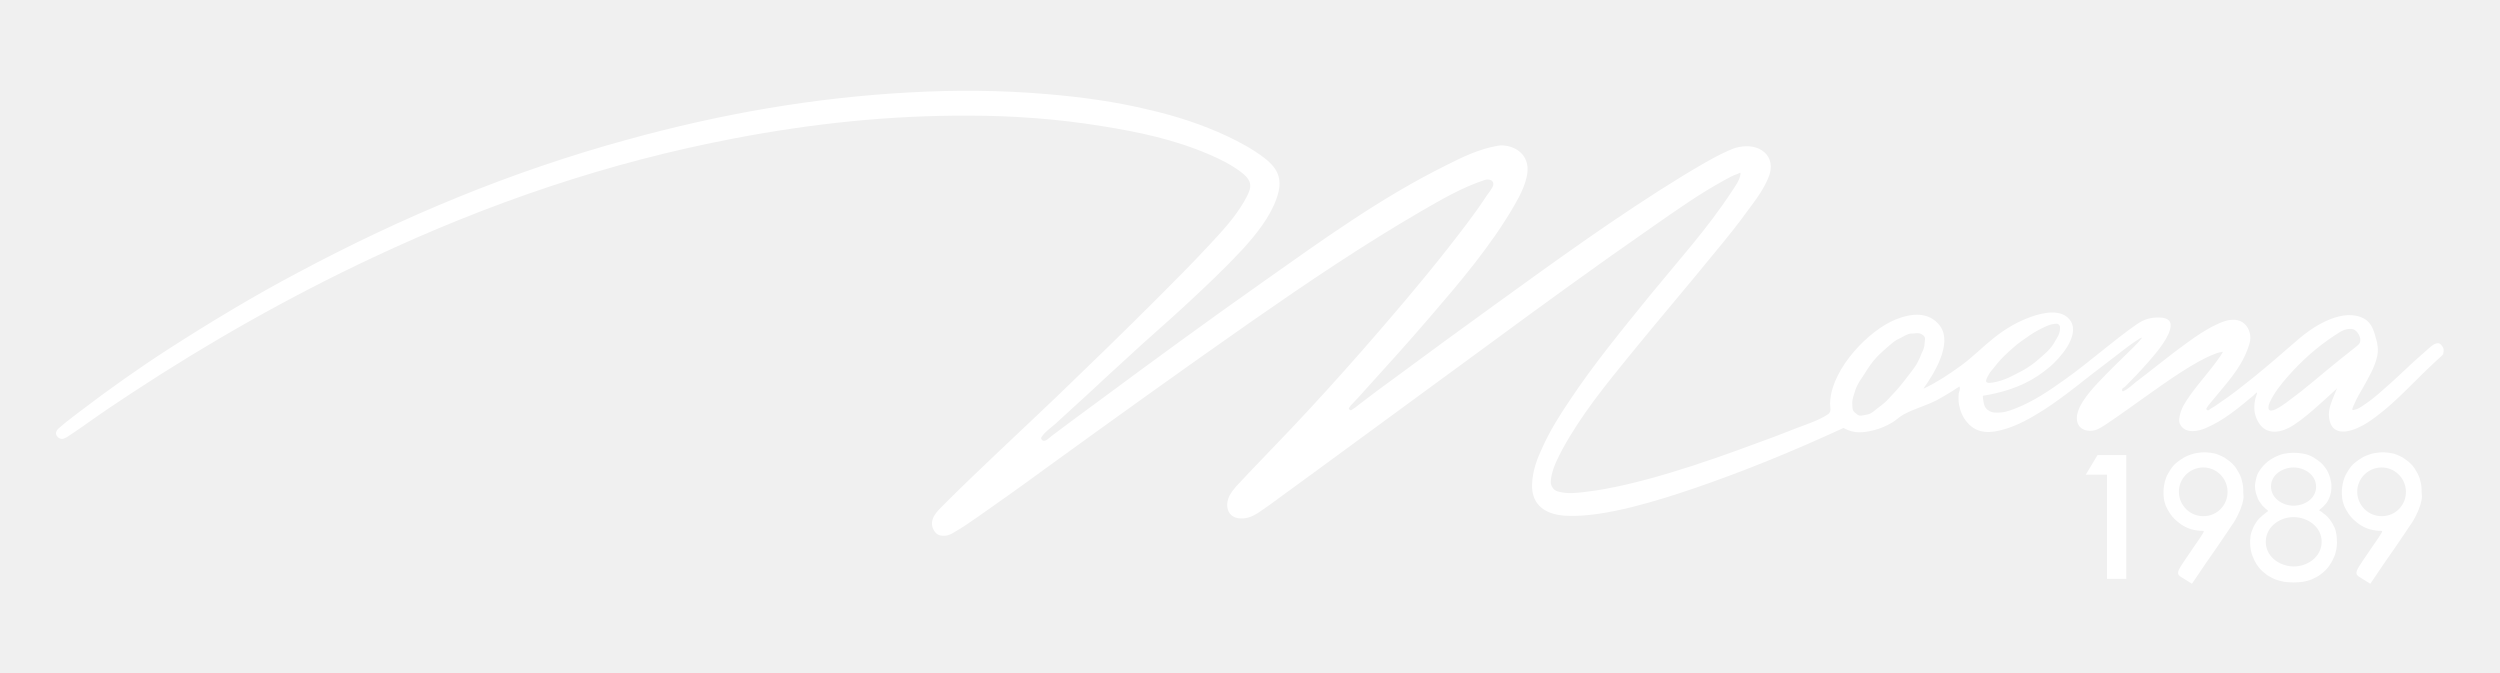
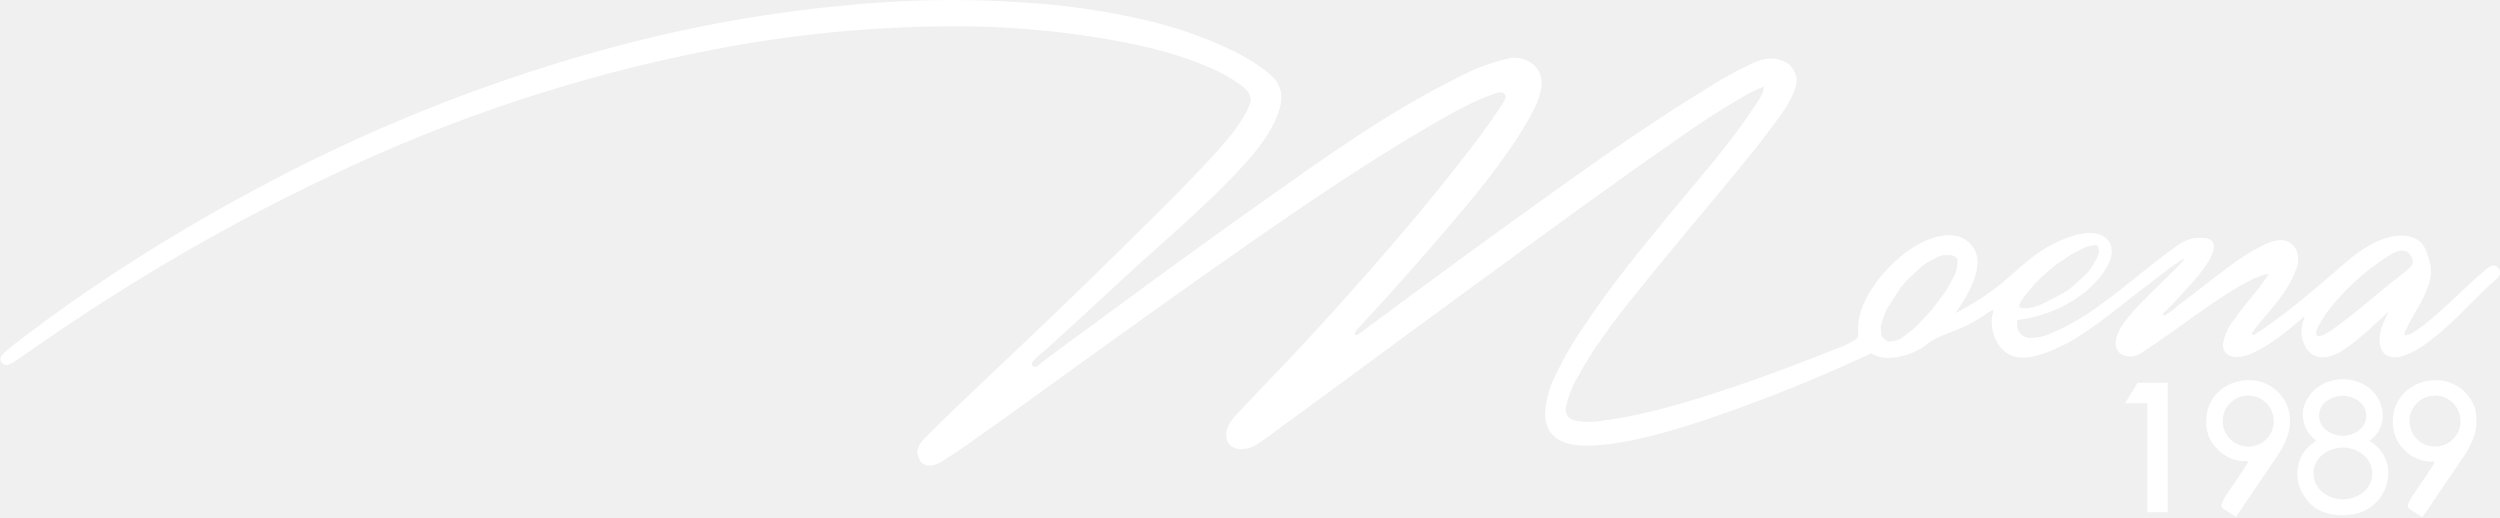
- <svg xmlns="http://www.w3.org/2000/svg" version="1.1" x="0px" y="0px" viewBox="0 0 765.3 206" style="enable-background:new 0 0 765.3 206;" xml:space="preserve">
-   <style type="text/css">
- 	.st0{fill:#FFFFFF;}
- </style>
-   <g id="Predeterminada">
-     <g>
-       <polygon class="st0" points="642.1,139.3 650.9,139.3 650.9,177.2 645,177.2 645,145.3 638.5,145.3   " />
-       <path class="st0" d="M715.3,164.1c-0.1-0.6-0.2-1.1-0.3-1.6c-0.1-0.5-0.3-1-0.6-1.5c-0.2-0.5-0.5-0.9-0.8-1.4    c-0.3-0.4-0.6-0.9-1-1.3c-0.4-0.4-0.8-0.8-1.3-1.1c-0.4-0.4-0.9-0.7-1.4-1c0.9-0.7,1.6-1.4,2.2-2.1c0.5-0.7,0.9-1.5,1.1-2.1    c0.2-0.7,0.4-1.2,0.4-1.7c0.1-0.5,0.1-1,0.1-1.4c0-0.4,0-0.9-0.1-1.3c-0.1-0.4-0.2-0.9-0.3-1.3c-0.1-0.4-0.3-0.9-0.5-1.4    c-0.2-0.5-0.5-1.1-0.9-1.6c-0.4-0.6-0.9-1.2-1.6-1.8c-0.7-0.6-1.5-1.1-2.3-1.6c-0.9-0.5-1.8-0.8-2.8-1c-1-0.2-2-0.3-3-0.3    c-1,0-2,0.1-3,0.3c-1,0.2-1.9,0.6-2.8,1c-0.8,0.4-1.5,0.9-2.1,1.3c-0.6,0.5-1,0.9-1.5,1.4c-0.4,0.5-0.8,1-1.2,1.6    c-0.4,0.6-0.7,1.3-0.9,2.1c-0.2,0.8-0.4,1.7-0.4,2.5c0,0.8,0.1,1.5,0.3,2.2c0.2,0.6,0.4,1.2,0.6,1.7c0.2,0.5,0.5,0.9,0.8,1.3    c0.3,0.4,0.6,0.9,1,1.2c0.3,0.3,0.6,0.6,0.9,0.8c0.2,0.2,0.4,0.3,0.4,0.4c0,0.1,0,0.1-0.2,0.2c-0.1,0.1-0.3,0.2-0.5,0.4    c-0.2,0.2-0.6,0.4-0.9,0.7c-0.3,0.3-0.7,0.6-1.1,1c-0.4,0.4-0.7,0.8-1,1.3c-0.3,0.5-0.6,0.9-0.8,1.4c-0.2,0.5-0.4,1-0.6,1.5    c-0.1,0.5-0.3,1-0.3,1.6c-0.1,0.6-0.1,1.2-0.1,1.8c0,0.6,0.1,1.3,0.2,2c0.1,0.6,0.3,1.2,0.5,1.8c0.2,0.5,0.4,1,0.6,1.4    c0.2,0.4,0.4,0.7,0.6,1.1c0.2,0.3,0.4,0.6,0.7,1c0.2,0.3,0.5,0.6,0.8,0.9c0.3,0.3,0.6,0.6,1,0.9c0.4,0.3,0.8,0.7,1.4,1    c0.6,0.3,1.2,0.7,2,1c0.8,0.3,1.7,0.5,2.6,0.7c0.9,0.1,1.9,0.2,2.9,0.2c1,0,2-0.1,2.9-0.2c1-0.2,1.9-0.4,2.8-0.8s1.7-0.8,2.5-1.4    c0.7-0.5,1.4-1.1,1.9-1.7c0.6-0.6,1-1.3,1.4-1.9c0.4-0.7,0.7-1.3,1-2c0.3-0.7,0.4-1.4,0.6-2.1c0.1-0.7,0.2-1.4,0.2-2    C715.4,165.3,715.3,164.7,715.3,164.1z M702.1,143.1c3.3,0,6.9,2.2,6.9,5.9c0,3.7-3.6,5.8-6.9,5.8c-3.3,0-6.9-2.2-6.9-5.9    C695.2,145.3,698.8,143.1,702.1,143.1z M702,173.4c-4.3-0.1-8.5-3.1-8.4-7.7c0.1-4.6,4.5-7.5,8.7-7.4c4.3,0.1,8.5,3.1,8.4,7.7    C710.6,170.6,706.2,173.5,702,173.4z" />
-       <path class="st0" d="M741.3,149.7c0-0.6-0.1-1.2-0.2-1.7c-0.1-0.5-0.3-1.1-0.4-1.6c-0.2-0.5-0.4-1.1-0.7-1.6    c-0.3-0.5-0.6-1-0.9-1.5c-0.3-0.5-0.7-0.9-1-1.2c-0.4-0.4-0.7-0.7-1.1-1c-0.4-0.3-0.9-0.6-1.4-1c-0.5-0.3-1.2-0.6-1.9-0.9    c-0.7-0.3-1.5-0.5-2.4-0.6c-0.9-0.1-1.8-0.2-2.8-0.1c-0.9,0.1-1.9,0.2-2.8,0.5c-0.9,0.3-1.8,0.6-2.6,1.1c-0.8,0.5-1.6,1-2.3,1.6    c-0.7,0.6-1.3,1.3-1.8,2.1c-0.5,0.8-1,1.6-1.3,2.4c-0.3,0.8-0.5,1.5-0.6,2.2c-0.1,0.7-0.2,1.3-0.2,1.7c0,0.5,0,0.9,0,1.3    c0,0.4,0.1,0.7,0.1,1.2c0.1,0.4,0.1,0.8,0.3,1.3c0.1,0.5,0.3,1,0.6,1.6c0.3,0.6,0.6,1.1,1,1.7c0.4,0.6,0.8,1.1,1.3,1.6    c0.5,0.5,1,0.9,1.5,1.3c0.5,0.4,1.1,0.8,1.7,1.1c0.6,0.3,1.2,0.6,1.9,0.8c0.7,0.2,1.4,0.3,2,0.4c0.6,0.1,1.1,0.1,1.5,0.1    c0.4,0,0.6,0,0.2,0.7c-0.4,0.7-1.4,2.2-2.4,3.6c-1,1.5-2,2.9-3,4.4c-1,1.5-2,2.9-2.2,3.8c-0.2,0.9,0.3,1.3,1,1.7    c0.7,0.4,1.5,1,3.2,2c3.8-5.7,5.8-8.5,7.4-10.8c1.6-2.4,2.9-4.2,3.6-5.3c0.7-1.1,0.9-1.4,1.2-1.8c0.3-0.4,0.7-1,1.1-1.7    c0.4-0.7,0.8-1.5,1.2-2.4c0.4-0.8,0.6-1.6,0.9-2.4c0.2-0.8,0.4-1.6,0.4-2.3C741.3,151,741.3,150.4,741.3,149.7z M729.2,158    c-4.1,0.1-7.5-3.2-7.6-7.3c-0.1-4.1,3.2-7.5,7.3-7.6c4.1-0.1,7.5,3.2,7.6,7.3C736.6,154.6,733.3,158,729.2,158z" />
-       <path class="st0" d="M686.7,149.7c0-0.6-0.1-1.2-0.2-1.7c-0.1-0.5-0.3-1.1-0.4-1.6c-0.2-0.5-0.4-1.1-0.7-1.6    c-0.3-0.5-0.6-1-0.9-1.5c-0.3-0.5-0.7-0.9-1-1.2c-0.4-0.4-0.7-0.7-1.1-1c-0.4-0.3-0.9-0.6-1.4-1c-0.5-0.3-1.2-0.6-1.9-0.9    c-0.7-0.3-1.5-0.5-2.4-0.6c-0.9-0.1-1.8-0.2-2.8-0.1c-0.9,0.1-1.9,0.2-2.8,0.5c-0.9,0.3-1.8,0.6-2.6,1.1c-0.8,0.5-1.6,1-2.3,1.6    c-0.7,0.6-1.3,1.3-1.8,2.1c-0.5,0.8-1,1.6-1.3,2.4c-0.3,0.8-0.5,1.5-0.6,2.2c-0.1,0.7-0.2,1.3-0.2,1.7c0,0.5,0,0.9,0,1.3    c0,0.4,0.1,0.7,0.1,1.2c0.1,0.4,0.1,0.8,0.3,1.3c0.1,0.5,0.3,1,0.6,1.6c0.3,0.6,0.6,1.1,1,1.7c0.4,0.6,0.8,1.1,1.3,1.6    c0.5,0.5,1,0.9,1.5,1.3c0.5,0.4,1.1,0.8,1.7,1.1c0.6,0.3,1.2,0.6,1.9,0.8c0.7,0.2,1.4,0.3,2,0.4c0.6,0.1,1.1,0.1,1.5,0.1    c0.4,0,0.6,0,0.2,0.7c-0.4,0.7-1.4,2.2-2.4,3.6c-1,1.5-2,2.9-3,4.4c-1,1.5-2,2.9-2.2,3.8c-0.2,0.9,0.3,1.3,1,1.7    c0.7,0.4,1.5,1,3.2,2c3.8-5.7,5.8-8.5,7.4-10.8c1.6-2.4,2.9-4.2,3.6-5.3c0.7-1.1,0.9-1.4,1.2-1.8c0.3-0.4,0.7-1,1.1-1.7    c0.4-0.7,0.8-1.5,1.2-2.4c0.4-0.8,0.6-1.6,0.9-2.4c0.2-0.8,0.4-1.6,0.4-2.3C686.7,151,686.7,150.4,686.7,149.7z M674.6,158    c-4.1,0.1-7.5-3.2-7.6-7.3c-0.1-4.1,3.2-7.5,7.3-7.6c4.1-0.1,7.5,3.2,7.6,7.3C682,154.6,678.7,158,674.6,158z" />
-       <path class="st0" d="M747.4,105.7c-0.7-0.9-1.4-0.7-2.3-0.3c-0.7,0.4-1.3,1-1.9,1.5c-1.5,1.3-2.9,2.6-4.4,3.9    c-2.9,2.7-5.7,5.4-8.7,8c-2.1,1.9-4.2,3.7-6.5,5.2c-1,0.7-1.9,1.3-3.1,1.5c-0.2,0-0.4,0.1-0.4-0.1c0-0.6,0.3-1,0.5-1.5    c0.8-1.9,1.8-3.6,2.8-5.3c1.7-3.1,3.5-6,4.3-9.5c0.4-2,0.2-3.7-0.4-5.6c-0.8-2.9-1.5-5.3-4.8-6.5c-6.5-2.3-14.9,3.3-19.1,7    c-4.6,4-9.2,8-13.9,11.8c-3.3,2.6-6.5,5.2-10,7.5c-0.9,0.7-1.9,1.3-2.9,1.9c-0.3,0.2-0.5,0.6-1,0.3c-0.2-0.2-0.3-0.3-0.1-0.6    c0.6-1,1.4-1.8,2.1-2.7c3.9-4.8,8.1-9.1,10.4-15.2c0.7-1.9,1.3-3.6,0.5-5.7c-0.8-2.3-2.8-3.6-5.3-3.4c-1.8,0.1-3.3,0.8-4.8,1.5    c-3.2,1.5-6.1,3.5-9,5.6c-5.3,3.8-10.3,8-15.5,11.9c-1.3,1-2.3,2.1-3.8,2.8c-0.3,0.2-0.5,0-0.5-0.3c0-0.7,0.6-0.7,0.9-1    c2.3-2.3,4.6-4.7,6.8-7.2c2.2-2.5,6-6.8,7-10.3c0.7-2.6-0.6-3.6-3.1-3.7c-2.7-0.1-4.8,0.5-7,2c-7.6,5.3-14.4,11.5-22,16.9    c-4.9,3.5-9.7,6.8-15.4,9c-1.8,0.7-3.6,1.3-5.6,1.2c-1,0-1.8-0.1-2.7-0.8c-1.1-0.8-1.2-1.9-1.4-3.1c-0.1-0.4-0.1-0.8-0.1-1.1    c0-0.2,0.2-0.2,0.3-0.2c1.2-0.2,2.4-0.4,3.6-0.7c6.4-1.5,11.7-3.9,16.7-8.2c2.9-2.5,9.1-9.3,6.3-13.9c-2.7-4.1-8.8-2.5-12.2-1.3    c-4.2,1.5-7.9,3.7-11.4,6.5c-3.4,2.7-6.5,5.9-10.1,8.5c-3.6,2.6-7.2,5-11.2,6.9c-0.1,0.1-0.2,0-0.1-0.1c2.8-3.9,9-13.5,5-19    c-3.5-4.7-9.1-3.8-13.6-2c-8.4,3.4-19.2,14.9-20,24.6c-0.1,0.8-0.1,1.5,0,2.3c0.1,0.8,0.1,1.5-0.7,2.1c-2.6,1.8-6.6,3.1-9.5,4.2    c-4.5,1.8-9,3.5-13.5,5.1c-14.5,5.4-35.7,12.7-51.4,14.5c-2.6,0.3-5.1,0.6-7.7,0c-0.9-0.2-1.6-0.4-2.2-1.3    c-0.8-1.1-0.6-2.1-0.4-3.4c0.6-3.1,2-5.7,3.4-8.4c5.7-10.4,13-19.4,20.4-28.5c8.7-10.7,17.7-21.2,26.4-31.9    c3.4-4.1,6.8-8.3,9.9-12.6c2.5-3.4,5.1-6.7,6.6-10.8c0.9-2.5,0.6-5.3-1.5-7.1c-2.2-1.9-5.1-2.1-7.7-1.6c-1.2,0.2-2.4,0.7-3.5,1.2    c-4.7,2.1-9,4.8-13.4,7.4c-20.1,12.3-39.1,26.1-58.2,39.9c-10.1,7.3-20.1,14.6-30.1,22c-3.7,2.7-7.4,5.4-11,8.2    c-0.7,0.6-1.5,1.2-2.3,1.7c-0.2,0.1-0.3,0.3-0.6,0.1c-0.3-0.2-0.5-0.3-0.3-0.7c0.3-0.5,0.7-0.9,1.1-1.3c1.1-1.2,2.3-2.4,3.4-3.7    c6.8-7.5,13.6-15,20.2-22.7c9.2-10.7,18.6-21.7,25.8-34.1c1.8-3.1,4.4-7.9,4.1-11.9c-0.4-4.1-3.7-6.3-7.5-6.6c-0.5,0-1,0-1.5,0.1    c-5.8,1-10.8,3.4-15.9,6c-20,9.9-37.8,22.8-55.8,35.5c-16.9,11.9-33.6,24.1-50.2,36.4c-4.9,3.6-9.8,7.2-14.7,10.9    c-0.6,0.4-2.1,2.2-3,1.3c-0.3-0.3-0.4-0.6-0.1-1c1.1-1.6,2.6-2.6,4-3.8c3.5-3.2,7-6.4,10.5-9.6c3.8-3.5,7.6-7.1,11.5-10.6    c6.2-5.8,12.7-11.3,18.9-17.1c5.7-5.3,11.3-10.6,16.6-16.3c4-4.4,8.4-9.8,10.4-15.6c1.9-5.4,0.8-8.8-3.7-12.3    c-3.5-2.7-7.4-4.8-11.4-6.7c-7.7-3.6-15.7-6.2-24-8.1c-10.3-2.5-20.7-3.9-31.3-4.8c-14.1-1.2-28-1.3-42.1-0.5    c-29.4,1.6-57.8,6.6-86.1,14.4c-35.5,9.7-68.7,23.5-101.1,40.8c-13.6,7.2-26.7,15.1-39.6,23.4c-9.3,6-18.3,12.4-27.1,19.1    c-1.9,1.5-3.9,2.9-5.7,4.5c-0.6,0.5-1.2,0.9-1.5,1.7c-0.4,1.1,1,2.5,2.2,2.1c0.9-0.3,1.6-0.8,2.3-1.3c1.7-1.1,3.4-2.3,5.1-3.5    c4.5-3.2,9.1-6.3,13.7-9.3c23.6-15.5,48-29.3,73.5-41.3c35.8-16.8,72.1-29.2,111.1-36.6c23.7-4.5,47.2-7,71.4-6.9    c13.7,0,27.2,1,40.8,3.2c11.3,1.8,22.2,4.1,32.9,8.7c3.5,1.5,6.9,3.2,10,5.6c3.8,3,2.7,5.1,0.7,8.7c-3,5.2-7,9.4-11,13.7    c-5.1,5.5-10.4,10.8-15.7,16.1c-10.1,10.1-20.4,20.1-30.7,30c-11.6,11.1-23.5,22-34.9,33.4c-1.8,1.8-4.3,4.2-2.9,7.2    c0.8,1.6,1.8,2.1,3.6,2c1.3-0.1,2.2-0.7,3.2-1.3c2.4-1.4,4.7-3,7-4.6c7-4.9,13.9-9.8,20.7-14.8c21-15.2,42-30.3,63.2-45.1    c16.8-11.7,33.7-23.1,51.4-33.4c6.4-3.7,12.7-7.4,19.7-9.7c1.3-0.4,2.9,0,2.6,1.6c-0.1,0.7-1.6,2.7-2,3.2    c-3.7,5.7-7.9,11-12.1,16.4C434.9,86.6,426,97,417,107.3c-7.3,8.3-14.7,16.5-22.3,24.5c-5.4,5.7-10.9,11.3-16.2,17    c-0.8,0.9-1.5,1.8-2.1,2.9c-1.6,3.2-0.6,6.9,3.4,7c2,0.1,3.5-0.6,5.2-1.6c1.2-0.8,2.4-1.7,3.6-2.5c5.6-4.1,11.1-8.1,16.7-12.2    c16.7-12.2,33.4-24.5,50.1-36.7c16.7-12.3,33.5-24.5,50.5-36.3c7.2-5,14.2-10,21.9-14.2c1.4-0.8,2.7-1.5,4.2-2    c0.3-0.1,0.9-0.6,0.8,0c-0.1,1.9-1.9,4.2-2.8,5.6c-7.4,11.3-16.4,21.2-24.9,31.6c-8.5,10.5-17.1,20.9-24.6,32.2    c-3.1,4.6-6,9.2-8.3,14.3c-1.7,3.6-3,7.1-3.2,11.2c-0.3,6.9,4.6,9.6,10.8,9.8c11.5,0.5,28.1-4.8,38.5-8.3    c15.5-5.3,30.6-11.5,45.4-18.3c0.2-0.1,0.4-0.2,0.6-0.3c0.1,0,0.1,0.1,0.2,0.1c3.1,1.7,5.9,1.4,9.1,0.6c2-0.5,3.9-1.3,5.7-2.4    c1.2-0.7,2.1-1.7,3.4-2.4c3.3-1.8,6.9-2.7,10.2-4.4c1.6-0.9,3.2-1.8,4.8-2.8c0.6-0.4,1.1-0.8,1.7-1.1c0.2-0.1,0.5-0.5,0.5-0.1    c0.2,0.8-0.2,1.4-0.3,2c-0.1,1.2-0.1,2.3,0.1,3.4c0.4,2,1.1,3.8,2.5,5.4c3.1,3.7,7.4,3.3,11.4,2.1c4.4-1.3,8.2-3.5,12-5.9    c7-4.5,13.2-9.9,19.8-14.8c3.1-2.3,6-4.8,9.2-6.8c0.4-0.3,1.5-0.9,0.9-0.2c-0.8,1-1.7,1.9-2.6,2.8c-2.7,2.7-5.5,5.3-8.2,8.1    c-2.7,2.8-7.3,7.3-8.6,11.4c-0.9,2.6-0.1,5.3,2.8,5.8c2.3,0.4,3.7-0.6,5.5-1.7c4.8-3.2,9.4-6.6,14.1-9.9    c4.8-3.4,13.4-9.5,19.1-11.7c0.7-0.3,1.5-0.6,2.3-0.7c0.2,0,0.4-0.3,0.5,0c0,0.2-0.1,0.3-0.2,0.4c-0.3,0.5-0.6,1-1,1.5    c-2.8,4-6.1,7.5-8.9,11.5c-1.4,2-2.7,3.9-3.1,6.4c-0.2,1-0.2,1.8,0.4,2.7c1.7,2.5,5.4,1.7,7.5,0.8c5.7-2.4,10.1-6.2,14.7-10    c0.3-0.3,1.4-1.5,1.1-0.6c-0.2,0.7-0.5,1.4-0.6,2.1c-0.4,2.2-0.3,4.1,0.8,6.2c2,4,5.9,4,9.5,2.2c4.2-2.1,11.3-8.9,14.6-11.9    c0.1-0.1,0.2-0.3,0.2-0.2c0,0.2-0.1,0.3-0.2,0.5c-0.4,0.9-0.8,1.9-1.2,2.9c-0.8,2.1-1.4,4-0.9,6.3c1.3,5.9,8,3.1,11.6,0.8    c7.2-4.7,12.7-11,18.8-16.8c1.1-1,2.1-2,3.2-3c0.4-0.4,0.9-0.7,1.2-1.2C748.2,107.1,748.1,106.5,747.4,105.7z M608,116.4    c0.2-0.7,0.6-1.5,1.2-2.4c0.7-0.9,1.4-1.7,2.1-2.6c0.7-0.9,1.5-1.7,2.3-2.5c0.8-0.8,1.7-1.6,2.5-2.3c0.9-0.8,1.7-1.5,2.6-2.1    c0.9-0.6,1.8-1.3,2.7-1.9c0.9-0.6,1.7-1.1,2.5-1.5c0.8-0.4,1.5-0.8,2.2-1.1c0.7-0.3,1.4-0.6,1.9-0.7c0.5-0.1,1.1-0.2,1.5-0.2    c0.5,0,0.8,0.2,1.1,0.8c0.1,1-0.1,2-0.5,2.8c-0.4,0.8-1,1.7-1.5,2.6c-0.6,0.9-1.3,1.8-2.3,2.7c-1,0.9-2,1.8-3.1,2.7    c-1.1,0.9-2.4,1.8-3.8,2.6c-1.5,0.8-3,1.6-4.5,2.3c-1.6,0.7-3.1,1.2-4.8,1.5C608.5,117.4,607.8,117.1,608,116.4z M587.1,110.7    c-0.4,0.9-1,1.8-1.8,2.8c-0.8,1-1.5,2-2.3,3c-0.8,1-1.5,1.9-2.3,2.8c-0.8,0.9-1.6,1.7-2.4,2.6c-0.8,0.9-1.6,1.6-2.4,2.2    c-0.8,0.6-1.6,1.2-2.3,1.8c-0.8,0.6-1.4,0.9-2,1c-0.5,0.1-1.1,0.2-1.6,0.3c-0.5,0.1-1,0-1.3-0.2c-0.3-0.3-0.7-0.5-1-0.8    c-0.3-0.3-0.5-0.6-0.6-1.2c0-0.5-0.1-1.1-0.1-1.6c0-0.5,0.1-1.2,0.3-1.9c0.2-0.7,0.5-1.5,0.7-2.2c0.2-0.7,0.7-1.6,1.2-2.5    c0.6-0.9,1.5-2.2,2.6-4c1.2-1.8,2.3-3.1,3.3-4.1c1-0.9,2-1.9,3.1-2.8c1-0.9,1.9-1.6,2.7-2c0.8-0.4,1.6-0.8,2.3-1.2    c0.8-0.4,1.4-0.6,1.9-0.6c0.5,0,1,0,1.5-0.1c0.5,0,0.9,0,1.2,0.1c1,0.4,1.5,1,1.5,1.6c-0.1,0.7-0.1,1.3-0.2,2    c-0.1,0.7-0.3,1.4-0.8,2.3C588,108.9,587.6,109.8,587.1,110.7z M716,110.3c-5,4-9.8,8.3-15,12.1c-1,0.8-4.2,3.2-5.7,3.3    c-1.3,0.1-0.9-1.7-0.5-2.5c1.4-3,3.4-5.5,5.5-7.9c4.3-4.9,9-9.1,14.5-12.7c1.6-1,3-2.1,5.1-1.9c1.4,0.1,2.4,1.8,2.6,2.9    c0.2,1.2-0.3,1.8-1.1,2.4C719.6,107.5,717.8,108.8,716,110.3z" />
+ <svg xmlns="http://www.w3.org/2000/svg" viewBox="0 0 514.99 106.5">
+   <defs>
+     <style>.cls-1{fill:#fff;}</style>
+   </defs>
+   <g id="Layer_2" data-name="Layer 2">
+     <g id="Predeterminada">
+       <path class="cls-1" d="M510.05,85a8.86,8.86,0,0,0-.31-1.12,9.19,9.19,0,0,0-.49-1.13,7.8,7.8,0,0,0-.66-1,7.35,7.35,0,0,0-1.53-1.61,7.55,7.55,0,0,0-1-.68,8.85,8.85,0,0,0-1.34-.63,8.09,8.09,0,0,0-1.68-.43,9.55,9.55,0,0,0-1.94-.08,9.35,9.35,0,0,0-2,.35,8.16,8.16,0,0,0-1.83.77,8.85,8.85,0,0,0-1.62,1.13,8.31,8.31,0,0,0-1.3,1.48,8.2,8.2,0,0,0-.89,1.67,8.43,8.43,0,0,0-.42,1.55,8.87,8.87,0,0,0-.12,1.23,8.71,8.71,0,0,0,0,.9,7.72,7.72,0,0,0,.09.81,7.83,7.83,0,0,0,.19.94,6.85,6.85,0,0,0,.4,1.11,7.3,7.3,0,0,0,.67,1.21,7.79,7.79,0,0,0,.89,1.1,8.67,8.67,0,0,0,1.07.94,6.72,6.72,0,0,0,1.2.75,7,7,0,0,0,1.36.53,8.56,8.56,0,0,0,1.39.28,6.67,6.67,0,0,0,1,0c.26,0,.43,0,.17.5s-1,1.53-1.66,2.56l-2.1,3.09a11.23,11.23,0,0,0-1.55,2.7c-.16.64.23.89.72,1.2l2.25,1.43,5.19-7.65,2.56-3.76c.52-.76.65-1,.85-1.26s.46-.72.75-1.22a18.57,18.57,0,0,0,.84-1.67,11.35,11.35,0,0,0,.61-1.71,10,10,0,0,0,.3-1.62,7.71,7.71,0,0,0,0-1.43A8.75,8.75,0,0,0,510.05,85ZM501.71,92a5.26,5.26,0,1,1,5.15-5.35A5.26,5.26,0,0,1,501.71,92Z" />
+       <path class="cls-1" d="M491.66,95.23a6.79,6.79,0,0,0-.39-1,7.23,7.23,0,0,0-.55-1,7.86,7.86,0,0,0-.73-.91,11.41,11.41,0,0,0-.88-.81,11.73,11.73,0,0,0-1-.7,7.61,7.61,0,0,0,1.54-1.5,6,6,0,0,0,.8-1.5,6.7,6.7,0,0,0,.3-1.22,5.83,5.83,0,0,0,.07-1,7.69,7.69,0,0,0-.06-1,7.93,7.93,0,0,0-.21-.94,6.92,6.92,0,0,0-.37-1,8,8,0,0,0-.67-1.15,7,7,0,0,0-1.11-1.27,8.49,8.49,0,0,0-1.66-1.13,8.32,8.32,0,0,0-1.95-.73,8.68,8.68,0,0,0-2.1-.25,9.09,9.09,0,0,0-4.08.94,7.78,7.78,0,0,0-1.49.94,9,9,0,0,0-1,1,7.6,7.6,0,0,0-.81,1.13,6.18,6.18,0,0,0-.94,3.24,5.56,5.56,0,0,0,.17,1.53,6.88,6.88,0,0,0,.42,1.17,5.85,5.85,0,0,0,.54,1,7.31,7.31,0,0,0,.68.84,4.74,4.74,0,0,0,.6.56c.16.14.28.22.3.28s0,.1-.12.16l-.38.27c-.17.12-.39.29-.63.49a8,8,0,0,0-.74.71,8.24,8.24,0,0,0-.72.91,7.68,7.68,0,0,0-.55,1,8.51,8.51,0,0,0-.4,1.06,9.4,9.4,0,0,0-.23,1.13,8.75,8.75,0,0,0-.07,1.28,7.82,7.82,0,0,0,.49,2.64,9.6,9.6,0,0,0,.44,1c.15.28.29.52.44.75s.31.45.48.67a6.87,6.87,0,0,0,.55.66,7,7,0,0,0,.67.65,8.25,8.25,0,0,0,1,.72,8,8,0,0,0,1.43.68,9.81,9.81,0,0,0,1.85.46,13.7,13.7,0,0,0,2,.15,14.33,14.33,0,0,0,2.07-.17,9.54,9.54,0,0,0,2-.56,8.4,8.4,0,0,0,1.75-1,8.58,8.58,0,0,0,1.36-1.24,9.47,9.47,0,0,0,1-1.36,9.22,9.22,0,0,0,.68-1.42,9,9,0,0,0,.4-1.48,9.86,9.86,0,0,0,.13-1.4,10.14,10.14,0,0,0-.08-1.26A6.62,6.62,0,0,0,491.66,95.23Zm-9.07-13.71c2.32,0,4.85,1.54,4.85,4.13s-2.54,4.12-4.86,4.12-4.86-1.54-4.86-4.13S480.26,81.52,482.59,81.52Zm-.07,21.34c-3,0-6-2.18-5.95-5.44s3.17-5.27,6.16-5.23,6,2.18,5.95,5.45S485.51,102.91,482.52,102.86Z" />
+       <path class="cls-1" d="M471.57,85a8.86,8.86,0,0,0-.31-1.12,9.19,9.19,0,0,0-.49-1.13,8.91,8.91,0,0,0-.65-1,9.47,9.47,0,0,0-.73-.88,7.12,7.12,0,0,0-.81-.73,8.12,8.12,0,0,0-1-.68,9.88,9.88,0,0,0-1.34-.63,8.19,8.19,0,0,0-1.69-.43,9.55,9.55,0,0,0-1.94-.08,9.26,9.26,0,0,0-2,.35,8.24,8.24,0,0,0-1.84.77,9.2,9.2,0,0,0-1.62,1.13A8.31,8.31,0,0,0,455.9,82a8.73,8.73,0,0,0-.89,1.67,7.62,7.62,0,0,0-.41,1.55,11,11,0,0,0-.13,1.23c0,.35,0,.63,0,.9s0,.53.09.81a7.83,7.83,0,0,0,.19.94,8,8,0,0,0,.4,1.11,7.3,7.3,0,0,0,.67,1.21,8.9,8.9,0,0,0,2,2,7.51,7.51,0,0,0,1.2.75,7,7,0,0,0,1.36.53,8.56,8.56,0,0,0,1.39.28,6.67,6.67,0,0,0,1,0c.26,0,.44,0,.17.5s-1,1.53-1.66,2.56l-2.1,3.09a11.23,11.23,0,0,0-1.55,2.7c-.16.64.24.89.72,1.2l2.25,1.43,5.2-7.65,2.55-3.76c.52-.76.65-1,.85-1.26s.46-.72.75-1.22.59-1.09.85-1.67a12.49,12.49,0,0,0,.6-1.71,11.22,11.22,0,0,0,.31-1.62,8.63,8.63,0,0,0,0-1.43A8.75,8.75,0,0,0,471.57,85ZM463.23,92a5.26,5.26,0,1,1,5.16-5.35A5.24,5.24,0,0,1,463.23,92Z" />
+       <path class="cls-1" d="M514.54,55.13c-.52-.61-1-.51-1.64-.19a7.1,7.1,0,0,0-1.33,1c-1.05.9-2.07,1.82-3.08,2.76-2,1.89-4,3.82-6.11,5.66a47,47,0,0,1-4.61,3.7,5.12,5.12,0,0,1-2.2,1c-.12,0-.27.08-.27-.09a2.48,2.48,0,0,1,.33-1.08,39.05,39.05,0,0,1,2-3.73,24.51,24.51,0,0,0,3-6.71,7.93,7.93,0,0,0-.27-4c-.6-2-1.07-3.73-3.42-4.56-4.61-1.61-10.47,2.35-13.43,4.91-3.24,2.8-6.46,5.61-9.79,8.29-2.29,1.85-4.61,3.64-7,5.31a22.82,22.82,0,0,1-2,1.31c-.21.12-.36.43-.67.21s-.21-.24-.09-.41a18.91,18.91,0,0,1,1.5-1.94c2.73-3.39,5.74-6.43,7.37-10.71a5.27,5.27,0,0,0,.35-4,3.52,3.52,0,0,0-3.71-2.39A8.74,8.74,0,0,0,466,50.63a40.78,40.78,0,0,0-6.33,3.93c-3.73,2.71-7.29,5.61-11,8.39a16.43,16.43,0,0,1-2.68,2c-.23.12-.38,0-.38-.23,0-.46.39-.51.62-.74,1.64-1.65,3.23-3.34,4.77-5.09s4.25-4.76,4.92-7.25c.5-1.85-.45-2.56-2.22-2.63a7.63,7.63,0,0,0-5,1.44c-5.35,3.72-10.17,8.12-15.47,11.92a50.29,50.29,0,0,1-10.84,6.36,10,10,0,0,1-4,.88,3,3,0,0,1-1.88-.54,2.88,2.88,0,0,1-1-2.17,3.64,3.64,0,0,1,0-.81c0-.15.12-.15.24-.17.85-.13,1.7-.28,2.54-.48a26.87,26.87,0,0,0,11.8-5.77c2.07-1.77,6.42-6.53,4.41-9.82-1.88-2.87-6.18-1.78-8.58-.9a27.61,27.61,0,0,0-8,4.6c-2.42,1.93-4.59,4.14-7.1,6A53.76,53.76,0,0,1,403,64.4c-.07,0-.13,0-.08-.1,2-2.75,6.34-9.53,3.5-13.41-2.44-3.35-6.38-2.68-9.57-1.39C391,51.88,383.32,60,382.79,66.8a11,11,0,0,0,0,1.62c0,.57.11,1-.46,1.45-1.83,1.29-4.66,2.16-6.67,3-3.14,1.26-6.31,2.45-9.48,3.63C356,80.24,341,85.38,330,86.66a15.41,15.41,0,0,1-5.46,0,2.37,2.37,0,0,1-1.57-.88,2.73,2.73,0,0,1-.28-2.37,20,20,0,0,1,2.4-5.89c4-7.35,9.18-13.68,14.38-20.1,6.14-7.57,12.47-15,18.64-22.51,2.4-2.92,4.78-5.84,7-8.89,1.78-2.42,3.6-4.71,4.63-7.64a4.42,4.42,0,0,0-1.08-5,6.34,6.34,0,0,0-5.42-1.12,10.61,10.61,0,0,0-2.46.88,80.22,80.22,0,0,0-9.43,5.23c-14.16,8.67-27.54,18.41-41,28.09q-10.67,7.7-21.24,15.53-3.89,2.87-7.78,5.76c-.52.39-1,.81-1.59,1.17-.14.08-.24.19-.43.1s-.35-.24-.22-.5a4.38,4.38,0,0,1,.81-1c.79-.87,1.59-1.73,2.38-2.59q7.25-7.89,14.23-16c6.47-7.55,13.14-15.33,18.17-24,1.25-2.16,3.12-5.59,2.86-8.38s-2.64-4.46-5.32-4.66a4,4,0,0,0-1,.05,42.4,42.4,0,0,0-11.24,4.2c-14.08,7-26.61,16-39.34,25-11.91,8.41-23.67,17-35.4,25.67Q220,70.6,214.87,74.46c-.42.31-1.49,1.58-2.13.92a.5.5,0,0,1-.1-.74A15.82,15.82,0,0,1,215.46,72l7.43-6.77c2.71-2.47,5.39-5,8.08-7.47,4.38-4.09,8.94-8,13.35-12.06,4-3.7,8-7.44,11.68-11.48,2.81-3.07,5.92-6.9,7.33-11,1.32-3.82.6-6.19-2.61-8.65a43.34,43.34,0,0,0-8-4.71,85.86,85.86,0,0,0-16.92-5.74,146.4,146.4,0,0,0-22-3.39A214.78,214.78,0,0,0,184.06.35a287.5,287.5,0,0,0-60.7,10.16A342.22,342.22,0,0,0,52.12,39.28C42.57,44.39,33.3,49.9,24.22,55.81Q14.43,62.19,5.13,69.26c-1.37,1-2.75,2.06-4,3.21a3.13,3.13,0,0,0-1,1.21c-.32.81.73,1.73,1.52,1.48a6.8,6.8,0,0,0,1.65-.91c1.23-.79,2.41-1.64,3.61-2.47,3.21-2.22,6.43-4.42,9.69-6.56A416.15,416.15,0,0,1,68.35,36.09a325.82,325.82,0,0,1,78.28-25.82,262.69,262.69,0,0,1,50.29-4.86,182.07,182.07,0,0,1,28.74,2.26c8,1.29,15.67,2.89,23.17,6.1a30.86,30.86,0,0,1,7,3.93c2.7,2.1,1.93,3.6.47,6.13-2.1,3.66-4.92,6.62-7.73,9.67-3.58,3.88-7.33,7.59-11.07,11.31Q226.8,55.48,215.88,65.94c-8.18,7.85-16.53,15.52-24.58,23.51-1.25,1.24-3.06,2.93-2,5a2.29,2.29,0,0,0,2.52,1.44,4.83,4.83,0,0,0,2.29-.9c1.69-1,3.3-2.12,4.91-3.24,4.91-3.43,9.76-6.94,14.62-10.45C228.4,70.66,243.18,60,258.17,49.56,270,41.34,281.93,33.28,294.42,26c4.5-2.6,8.92-5.19,13.91-6.87.91-.3,2,0,1.8,1.13a14,14,0,0,1-1.38,2.27c-2.64,4-5.56,7.77-8.51,11.53C294.29,41.68,288.05,49,281.7,56.25Q274,65,266,73.53c-3.78,4-7.66,7.93-11.41,12a9.11,9.11,0,0,0-1.47,2c-1.15,2.28-.42,4.84,2.37,5a6.07,6.07,0,0,0,3.63-1.12c.88-.54,1.69-1.17,2.53-1.78,3.92-2.85,7.82-5.73,11.73-8.59Q291.06,68,308.73,55.1c11.79-8.64,23.58-17.27,35.6-25.59a177.66,177.66,0,0,1,15.43-10,20.79,20.79,0,0,1,3-1.43c.21-.07.61-.4.59,0-.08,1.33-1.38,3-2,3.92-5.21,8-11.57,15-17.55,22.28S331.73,59,326.42,67A72.73,72.73,0,0,0,320.56,77a20.37,20.37,0,0,0-2.26,7.86c-.19,4.9,3.21,6.75,7.58,6.92,8.1.32,19.8-3.37,27.11-5.87A329,329,0,0,0,385,73l.43-.2.14.07c2.21,1.17,4.15,1,6.43.43a14,14,0,0,0,4-1.69c.82-.51,1.5-1.22,2.37-1.68,2.33-1.23,4.88-1.89,7.22-3.12,1.15-.6,2.27-1.25,3.37-2,.4-.26.79-.54,1.2-.78.13-.07.33-.32.38-.07.11.53-.16,1-.21,1.44a8.4,8.4,0,0,0,.1,2.4,8,8,0,0,0,1.73,3.81c2.18,2.58,5.24,2.32,8,1.48A33.51,33.51,0,0,0,428.64,69c4.93-3.16,9.34-7,14-10.47,2.15-1.62,4.21-3.36,6.5-4.81.32-.2,1.07-.64.67-.12a21.88,21.88,0,0,1-1.87,2c-1.91,1.91-3.89,3.75-5.79,5.68s-5.15,5.16-6.09,8c-.61,1.83-.09,3.7,2,4.09,1.61.3,2.64-.39,3.85-1.19,3.39-2.22,6.65-4.62,10-7s9.44-6.67,13.44-8.23a7.53,7.53,0,0,1,1.62-.47c.11,0,.29-.2.32,0s-.08.19-.13.28c-.21.35-.45.69-.69,1-2,2.8-4.31,5.28-6.25,8.09A10.91,10.91,0,0,0,458,70.46a2.39,2.39,0,0,0,.27,1.91c1.18,1.75,3.8,1.19,5.3.55,4-1.7,7.1-4.39,10.34-7.07.24-.2,1-1,.81-.45a10.3,10.3,0,0,0-.45,1.5,6.29,6.29,0,0,0,.54,4.34c1.43,2.84,4.16,2.79,6.68,1.56,3-1.46,8-6.25,10.31-8.39.05,0,.12-.22.14-.11s-.1.24-.15.35c-.3.67-.59,1.33-.86,2a7.29,7.29,0,0,0-.63,4.47c.93,4.15,5.63,2.2,8.16.55,5.09-3.3,9-7.75,13.26-11.86.74-.71,1.49-1.42,2.26-2.1a3.39,3.39,0,0,0,.83-.86A1.33,1.33,0,0,0,514.54,55.13ZM416,62.78a7,7,0,0,1,1.1-1.81l1.48-1.82a15.56,15.56,0,0,1,1.63-1.73L422,55.78a16.31,16.31,0,0,1,1.86-1.48L425.79,53a15.14,15.14,0,0,1,1.75-1.06l1.59-.8a5,5,0,0,1,1.35-.48l1.1-.17q.56-.09.72.6a2.63,2.63,0,0,1-.31,2l-1.08,1.87a7.86,7.86,0,0,1-1.63,1.92l-2.18,2a12.88,12.88,0,0,1-2.69,1.82l-3.2,1.67a11.46,11.46,0,0,1-3.59,1.15C416.3,63.58,415.76,63.39,416,62.78ZM401.6,58.66a13.08,13.08,0,0,1-1.27,2l-1.61,2.12a21.58,21.58,0,0,1-1.65,2l-1.71,1.82a13.57,13.57,0,0,1-1.67,1.53l-1.64,1.26a3.64,3.64,0,0,1-1.39.74l-1.13.22a1.12,1.12,0,0,1-.92-.16l-.69-.55a1.09,1.09,0,0,1-.39-.82l-.09-1.12a3.55,3.55,0,0,1,.22-1.34l.53-1.58a7.9,7.9,0,0,1,.88-1.74c.41-.64,1-1.58,1.85-2.84a15.49,15.49,0,0,1,2.31-2.88l2.16-2a8.85,8.85,0,0,1,1.91-1.42L399,53a3.76,3.76,0,0,1,1.36-.44l1.08,0a2,2,0,0,1,.81.08c.74.3,1.08.68,1,1.14l-.15,1.4a5,5,0,0,1-.54,1.64C402.22,57.41,401.91,58,401.6,58.66Zm90.82-.3c-3.53,2.85-6.93,5.86-10.61,8.54-.73.54-2.93,2.24-4,2.33s-.64-1.2-.36-1.78a24.48,24.48,0,0,1,3.89-5.56A48.13,48.13,0,0,1,491.58,53c1.13-.72,2.1-1.46,3.59-1.37,1,.06,1.66,1.24,1.82,2s-.25,1.24-.81,1.72C495,56.41,493.67,57.35,492.42,58.36Z" />
+       <polygon class="cls-1" points="437.77 83.06 442.34 83.06 442.34 105.53 446.54 105.53 446.54 78.86 440.33 78.86 437.77 83.06" />
    </g>
  </g>
-   <g id="Viewport_Boundary">
- </g>
</svg>
